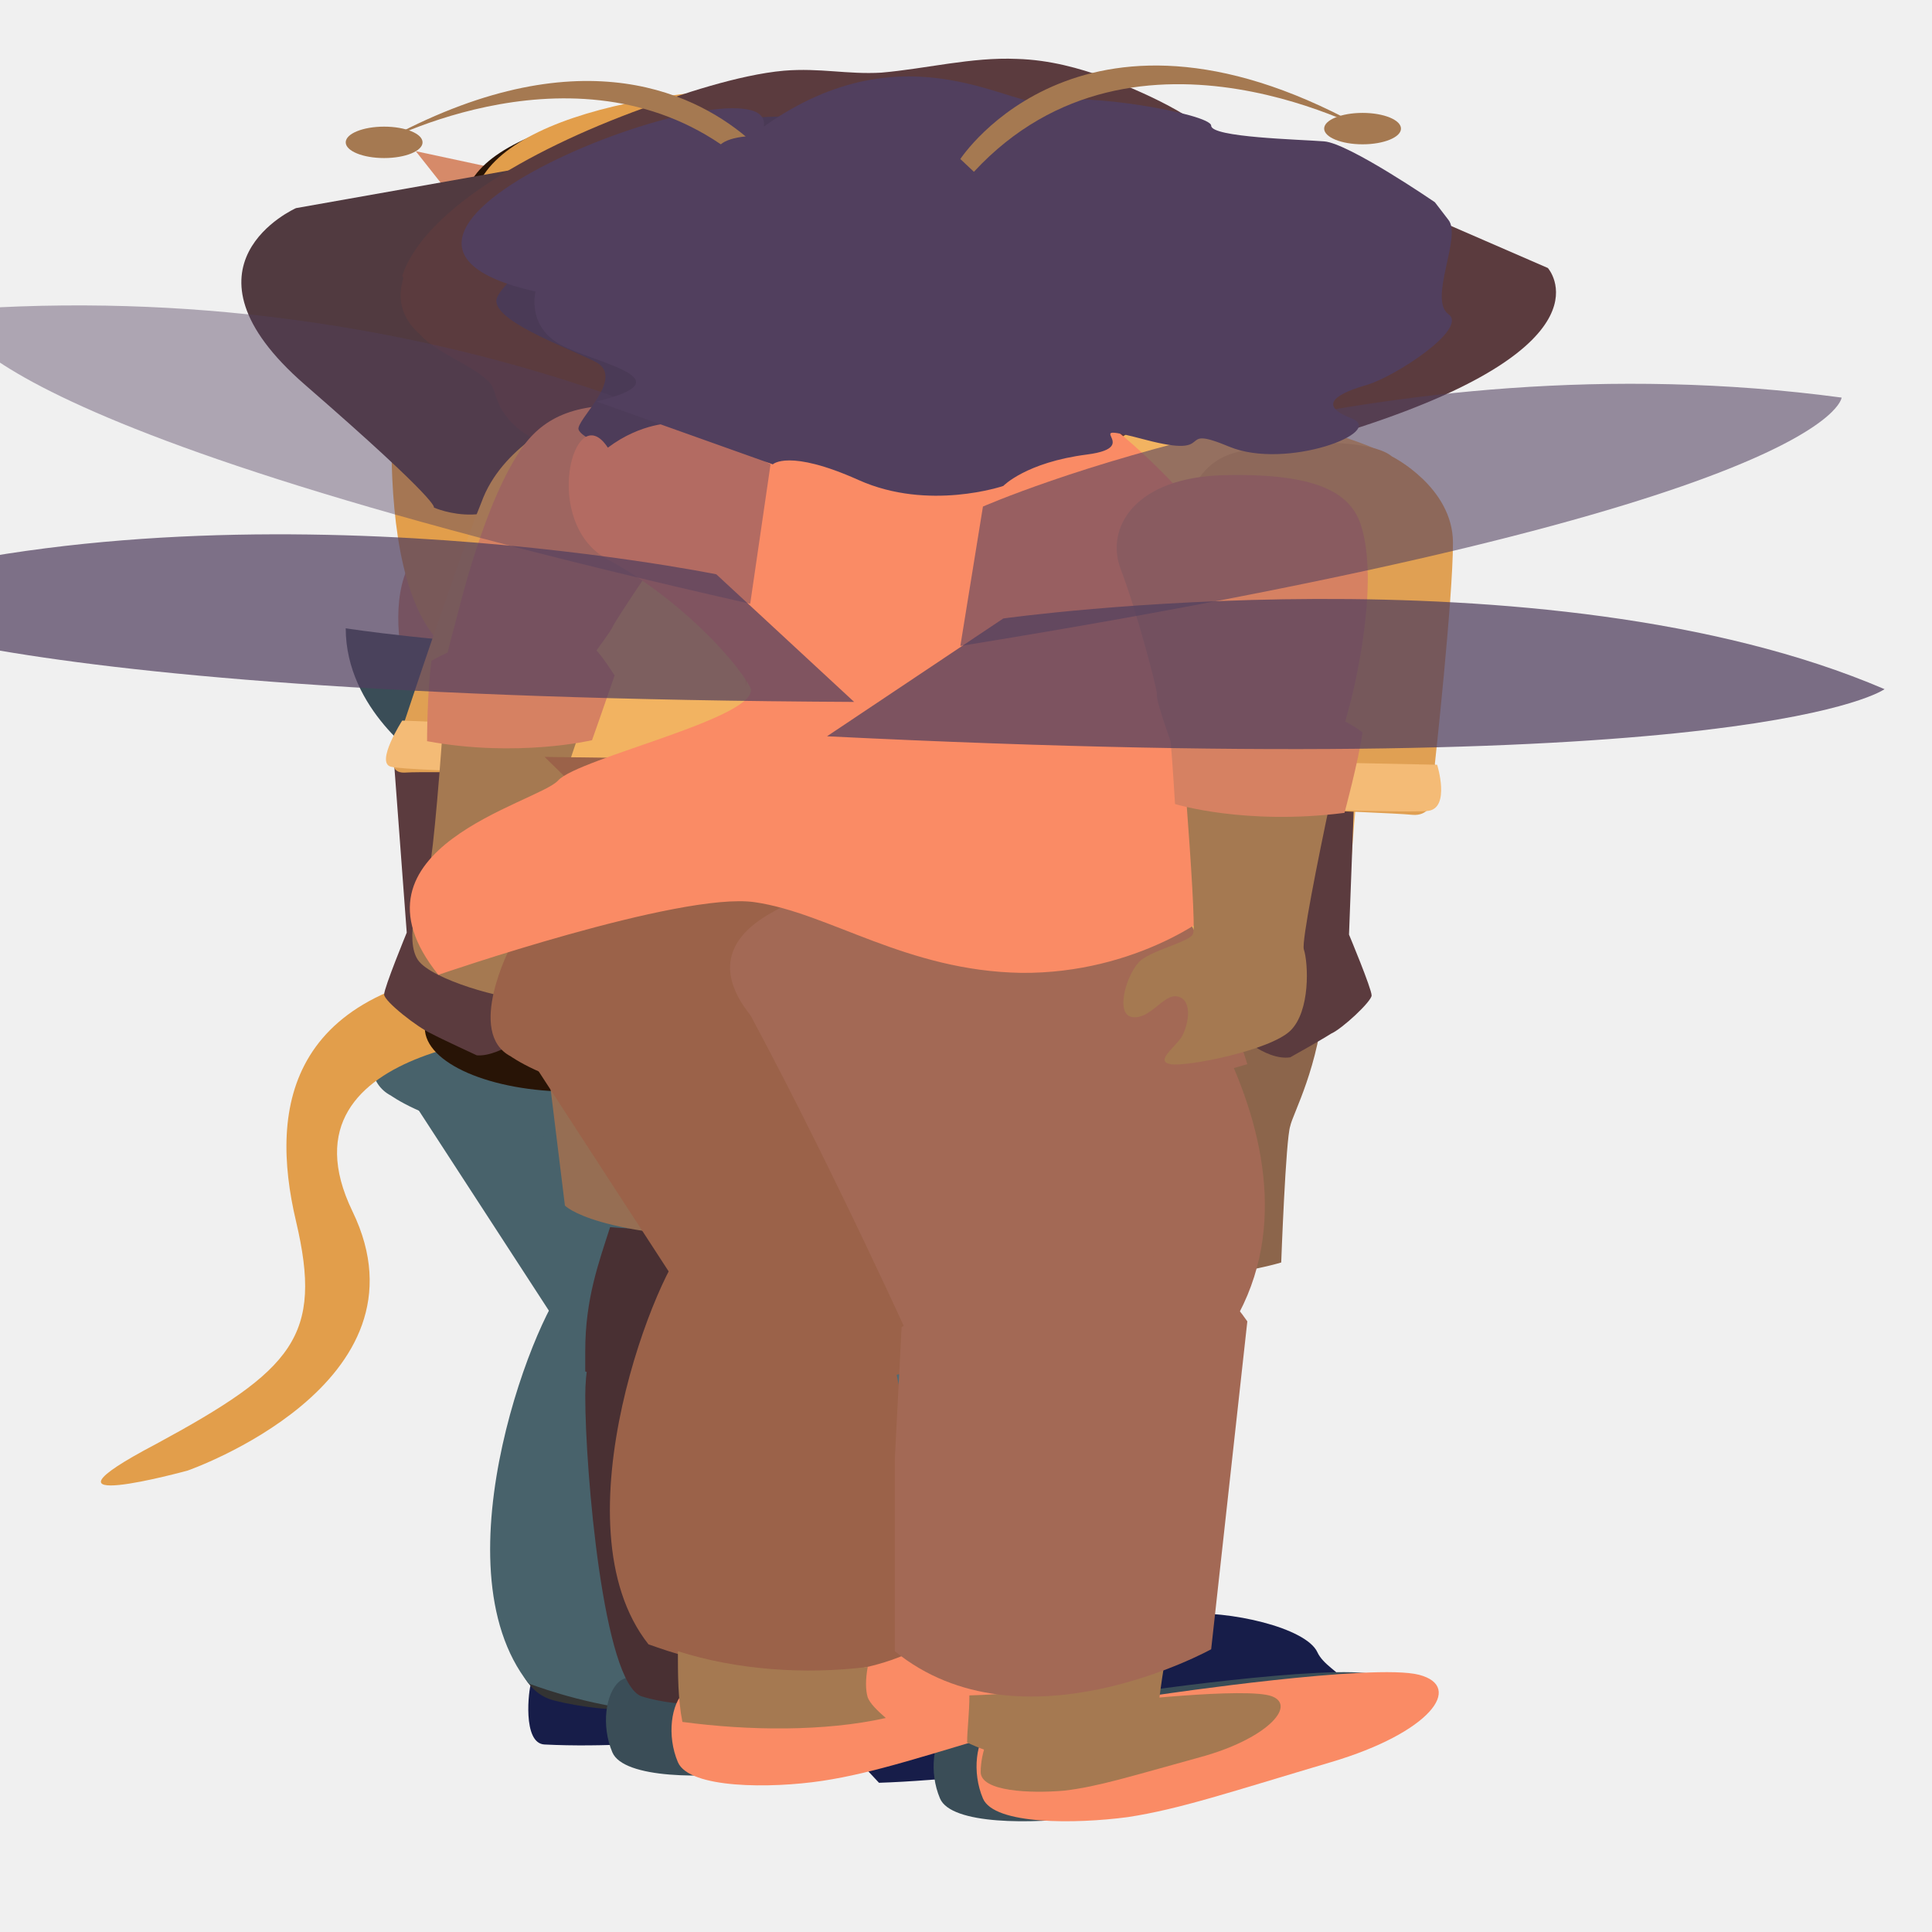
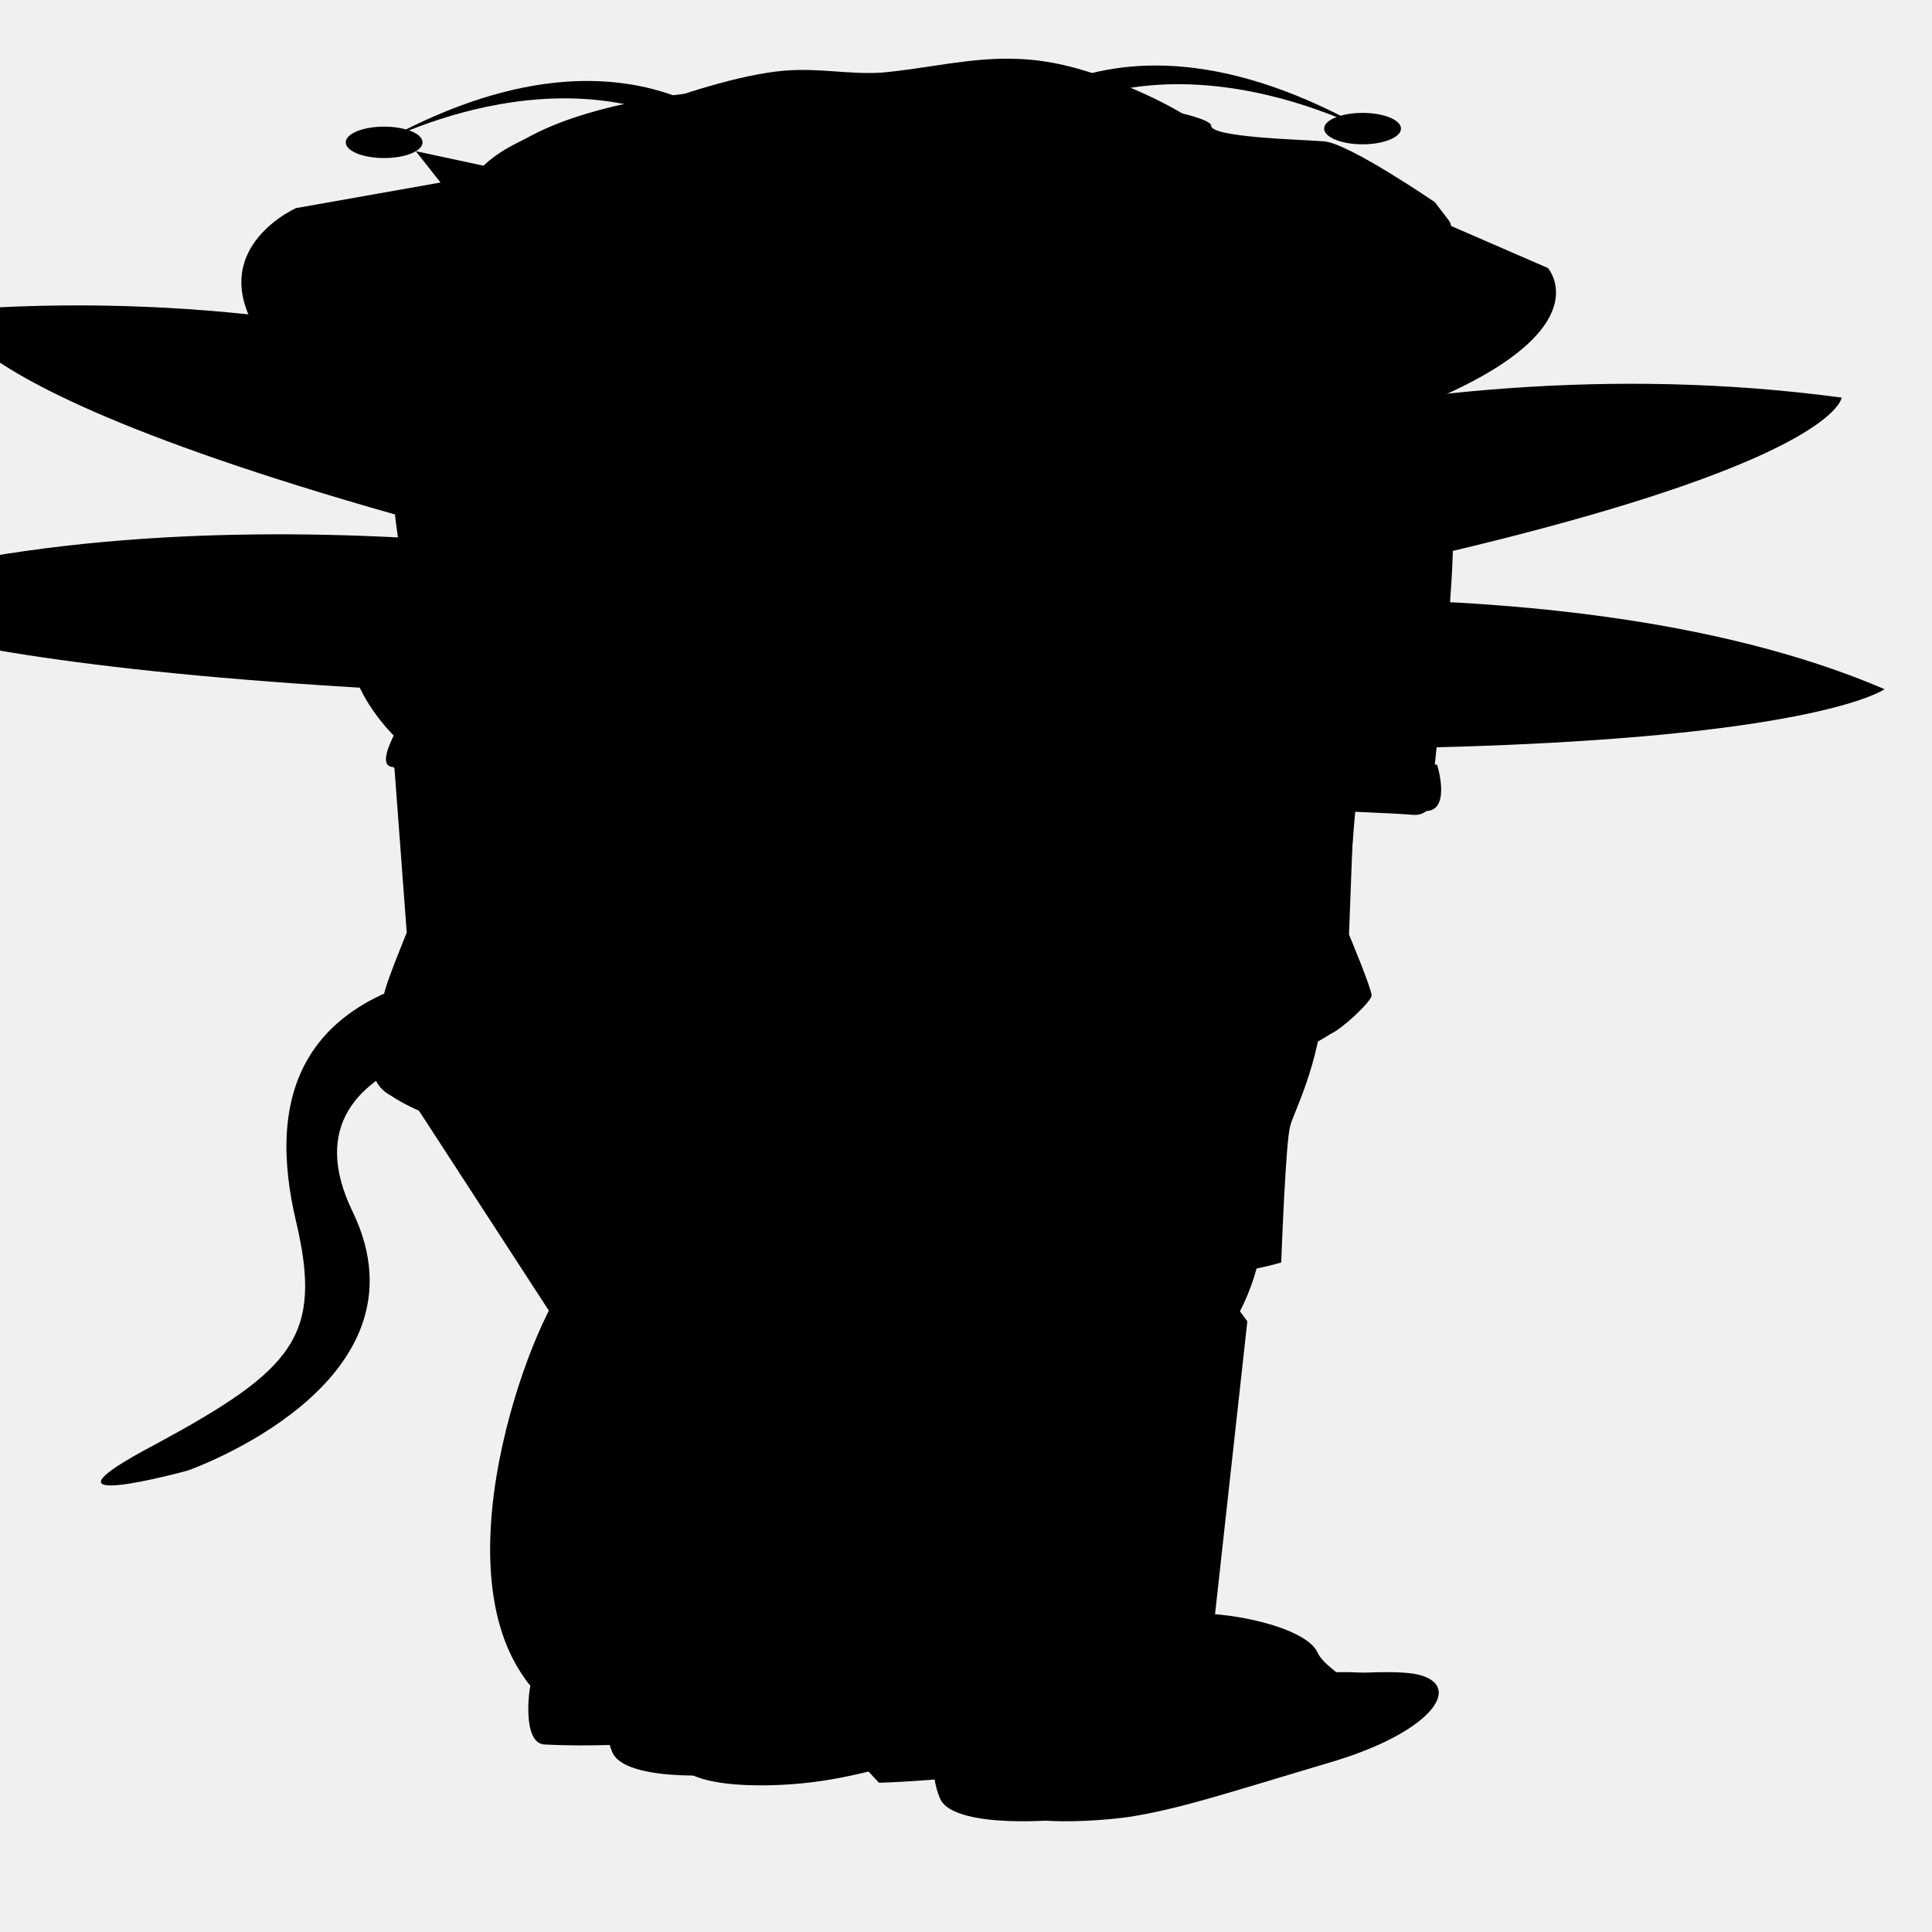
<svg xmlns="http://www.w3.org/2000/svg" version="1.1" id="Layer_1" x="0px" y="0px" viewBox="0 0 85.5 196.8" style="enable-background:new 0 0 85.5 196.8;" width="250px" height="250px" preserveAspectRatio="none" xml:space="preserve" nopin="nopin">
-   <style type="text/css">
- 	.st0{fill:#D68A69;}
- 	.st1{fill:#171D49;}
- 	.st2{fill:#333333;}
- 	.st3{fill:#48626B;}
- 	.st4{fill:#506A75;}
- 	.st5{fill:#FFFFFF;}
- 	.st6{fill:#3A4D57;}
- 	.st7{fill:#281406;}
- 	.st8{fill:#E29E4B;}
- 	.st9{fill:#493033;}
- 	.st10{fill:#966E53;}
- 	.st11{fill:#634246;}
- 	.st12{fill:#5B3B3E;}
- 	.st13{fill:#8C654B;}
- 	.st14{fill:#513A40;}
- 	.st15{fill:#E0A053;}
- 	.st16{fill:#F4BB76;}
- 	.st17{fill:#F2B361;}
- 	.st18{fill:#FA8B65;}
- 	.st19{fill:#A57951;}
- 	.st20{fill:#D68162;}
- 	.st21{fill:#9B6249;}
- 	.st22{fill:#A36955;}
- 	.st23{fill:#4A3A56;}
- 	.st24{opacity:0.58;fill:#513F5E;enable-background:new    ;}
- 	.st25{opacity:0.74;fill:#513F5E;enable-background:new    ;}
- 	.st26{opacity:0.42;fill:#513F5E;enable-background:new    ;}
- 	.st27{opacity:0.72;fill:#513F5E;enable-background:new    ;}
- 	.st28{fill:#513F5E;}
- </style>
  <g id="CAT_x2F_BUNNY">
    <polyline id="ear_x5F_front" class="st0" points="44.8,20.2 49.8,24.2 49.8,15.2  " />
    <polyline id="ear_x5F_back" class="st0" points="20.7,22.1 26.5,19.4 18.4,15.4  " />
    <polygon id="CAT_x5F_chest" class="st0" points="37.8,64 38.4,71 43.2,71 49.6,48.6 37.8,50  " />
    <path id="arm_x5F_back_x5F_top" class="st0" d="M22.7,84.9c1,1.3,2.1-0.2,3.5-2.1c0-0.5,0.1-0.8,0.1-1c0.2-3,1.7-14.4,1.7-15.2   c-0.2-5.3,0-13.8-5.5-13.9c-6.5-0.1-4.9,13.9-4.1,20.1c0.5,2.7,0.2,2.7,0.4,8.3C19.4,83.7,20.5,84.2,22.7,84.9z" />
    <path id="arm_x5F_back_x5F_bot" class="st0" d="M22,112.1c3.6,3.2,4.1-24.3,4.3-30.3c-0.7-1.7-2.3-2.8-3.3-4   c-2.2-0.8-3.5,0.5-4.2,2.3C18.9,91.5,19,109.6,22,112.1z" />
    <path id="foot_x5F_front" class="st1" d="M38.9,181.6c5.4-0.4,15.9-4,19-7.1c3.2-3.1,0.9-3.7,0.4-6.2s-3.9-4.3-6-3.9   c-6.5,1.2-11.8,4.5-17,8.2C36.6,175.6,37.7,178.7,38.9,181.6z" />
    <path id="foot_x5F_back" class="st1" d="M41.4,175c1.2-5.2-3.4-6.9-6.8-8.9c-3.3-1.9-6.4,2-8.3,3c-1.8,1-0.4,1.4-1.6,1.6   c-0.5,0.1-0.8-0.4-1.1,0.3c0.1-0.4-0.1-0.1-0.1,0.5c-0.1,0.5-0.4,6.1,0.6,6.2c2.6,0.3,5.2-0.2,7.9-0.6   C35.5,176.7,40.3,180.2,41.4,175z" />
    <path id="leg_x5F_back_x5F_top" class="st2" d="M22.9,93.5c-4.8,1.9-2.7,13.5-2.7,13.5l5.5,31.5C37.9,153.1,38,136,38,136   l-0.3-31.1C37.7,104.9,27.6,91.5,22.9,93.5z" />
    <path id="leg_x5F_back_x5F_bot" class="st2" d="M34.9,138.3c-4.8-8.6-9.6-7.9-9.6-7.9s-5.7,39.9-0.8,42.8c5,3,12.2-1.5,12.2-1.5   l0.3-13.8C37,157.9,39.7,147,34.9,138.3z" />
    <path id="CAT_x5F_leg_x5F_back_x5F_bot" class="st3" d="M36.7,169.9l-3.3-36.8c0,0-6.9-4.9-8.2-2.7s-6,28.9-1.8,41.1   C23.5,171.5,31.6,179.2,36.7,169.9z" />
    <path id="CAT_x5F_leg_x5F_back_x5F_top" class="st3" d="M37.7,104.9c0,0-8.3-12.7-14.3-8.6c-6,4.2-6,12.8-6,12.8l8.3,29.4   c0,0,8,12.9,12,0.5C41.7,126.7,37.7,104.9,37.7,104.9z" />
    <path id="CAT_x5F_hip_x5F_back" class="st3" d="M18.8,81.1l4.7,10.6c0,0,1.8,1.8-1,3.2c-2.8,1.4-5.2,5.5-5.2,5.5s-2,8.8,0,11.2   c0,0,5.8,9.7,16-0.5L34.2,89l-2.5-7.5L18.8,81.1z" />
    <path id="leg_x5F_front_x5F_bot" class="st2" d="M34.6,139.2c-0.4,8-0.3,33-0.3,33s1.1,3.8,6.7,4s7.3-4.2,7.3-4.2   c0.2-1.9,0.9-18.4,1.6-33.4c-1.3-4.2-5.2-6.9-10-4.8C37.5,135.2,35.9,137.1,34.6,139.2z" />
    <path id="leg_x5F_front_x5F_top" class="st2" d="M34.7,138c-0.1,0.4-0.1,0.8-0.1,1.2c0.5,5.1,5.5,11,7.9,9.6   c4.8-2.1,8.5-3.5,7.4-10.2c0.5-11.5,1-22.1,1.1-24.6c0.3-5.8-1.6-15.1-1.6-15.1c-3.8-4.5-27.7-7.5-28.8,2.2   C31.4,110.4,35.9,119.3,34.7,138z" />
    <path id="CAT_x5F_leg_x5F_front_x5F_bot" class="st4" d="M34.3,152.6l0.3-13.4c0,0,10.5-16.7,15.3-0.6L48.3,172   c0,0-8.4,10.7-14,0.2V152.6z" />
    <path id="CAT_x5F_leg_x5F_front_x5F_top" class="st4" d="M38.1,95c0,0-13.8-3.1-10.1,12.8s7.3,34.3,7.3,34.3s7.6,17.5,13.5-1.6   s-4-44.1-4-44.1L38.1,95z" />
    <path id="CAT_x5F_hip_x5F_front" class="st4" d="M28.9,82.7c0,0,5,7.8,0,14.2c-5,6.3,1.5,15.5,1.5,15.5s7.4,8.3,19.5,0   c0,0-3.3-25.2-8-28.9S28.9,82.7,28.9,82.7z" />
    <path id="top" class="st5" d="M49,78.5c1.9-6.7,0-6.1-1.9-7.4s-5.7-6.8-5.1-13c0,0-11.6-0.2-15.5,5.6c0,0-0.3-1.1-3.1-7.7   c0,0-1.9,16.3-2.9,20.3c-1.2,4.9,1,11.7,0.1,22.4c0,0,5.1,3.8,14.4,3.8c9.2,0,16.2-3.8,16.2-3.8C48.1,89.3,48.2,83.3,49,78.5z" />
    <path id="arm_x5F_front_x5F_bot" class="st0" d="M46.6,86.9c-0.2,9.5,1.3,20.5,4.8,22.8c5.1,3.4,0.3-18.3,2.4-23   c-0.8-3,0.1-6.1-2.7-6.8C46.5,78.1,48.9,84,46.6,86.9z" />
    <path id="arm_x5F_front_x5F_top" class="st0" d="M43.5,76c-0.1,2.5,1.1,6.6,3,11c0.2,0.3,0.3,0.7,0.5,1c1.4,1.1,0,3.1,4.9,2.8   c2.7-0.5,1.1-9.9,1.5-6c0.1-0.2,0.1-0.3,0.1-0.5c1.1-4.3,0.4-12.5,0.5-16.9c0-4.5-0.9-14.7-7-14.2C39.8,53.8,43.6,68.8,43.5,76z" />
    <path id="CAT_x5F_top" class="st6" d="M15.3,64c0,0,16,5.9,38.8,0l1.6,10l-12.2,2l2.1,15l-26.7-1.2l0.8-14.5l-1,2.1   C18.7,77.5,15.3,72.3,15.3,64z" />
    <path id="hair" class="st7" d="M19.8,60.2c-3.5-7.5-2.2-31.6-2.2-31.6c1.2-0.2,1.9-2.2,3.1-9.4s10-10.6,19-9.1s8.8,9,8.8,9   s5.9,3.5,4,12.1s-3.4,20.7-3.4,20.7c-7.4-2.6-8.4,15.6-8.4,15.6c-1.2-1.1,0.1,0.8-1.9,0.7s-4,1-4,1C30.6,75.1,24.4,70.1,19.8,60.2z   " />
    <path id="CAT_x5F_hair" class="st8" d="M19.4,65.3c-3.4-8.5-1.6-35.6-1.6-35.6c1.2-0.2,1.9-2.4,3.3-10.5   c1.3-8.1,10.2-11.8,19.2-9.9s8.6,10.3,8.6,10.3s5.8,4,3.8,13.7c-2.1,9.7-3.8,23.3-3.8,23.3C41.6,53.5,40.2,74,40.2,74   c-1.2-1.3,0.1,0.9-1.9,0.8s-4,1.1-4,1.1C29.9,82.3,23.8,76.5,19.4,65.3z" />
    <path id="CAT_x5F_tail" class="st8" d="M24.4,105.2c0,0-12.5,0.6-8.8,18.2s-7.3,26.4-7.3,26.4s-7.6,4.8-1.4-2.7   c6.1-7.6,7.4-11,6.2-22.7s-0.4-24.6,9.7-26.1S24.4,105.2,24.4,105.2z" />
    <circle id="tail" class="st7" cx="25.3" cy="104.7" r="6.5" />
  </g>
  <g id="ELEPHANT">
    <path id="ELEPHANT_x5F_foot_x5F_back" class="st6" d="M27.4,171.3c-0.6,1.2-0.8,4.5-0.3,7.2s4.1,2.7,6.4,1.9s4.6-2.6,9-5.6   s5.9-7.7,3.9-8.9s-11.4,2-11.4,2S28,169.9,27.4,171.3z" />
    <path id="ELEPHANT_x5F_leg_x5F_back_x5F_bot" class="st9" d="M26.4,135.5c-0.3,2-0.5,4.1-0.5,6.7c0,7.6,0.8,29.3,2.5,30.6   c1.8,1.3,4.7,1.1,5.9-0.7s1.1-7.4,1.6-17c0.5-8.2,2.2-15.5,3-19.9c-0.2-0.4-0.4-0.8-0.8-1.1C33.6,130.9,29.1,132.5,26.4,135.5z" />
    <g id="ELEPHANT_x5F_leg_x5F_back_x5F_top">
      <path class="st9" d="M36.8,142.6c0.8-6.8,2-12.4,2.4-15.5c0.2-1.1,0.4-3.1,0.6-5.6c-4,2.4-8.8,4.3-12.8,3.5    c-0.5,3.6-1.1,7.3-1.1,12.6c0,0.6,0,1.3,0,2.1C29,142.3,32.9,144.3,36.8,142.6z" />
      <path class="st10" d="M41.3,96.4c-3.8-0.2-17.5,3.9-17.5,3.9l1.2,22.5c0,0,1.3,3.3,9,3.5c7,0.2,10.4-2.3,10.4-2.3    s0.2-12.6,0.4-13.9c0.1-1.2,1.3-6.1,1.5-13.2C46.3,96.9,45.1,96.7,41.3,96.4z" />
    </g>
    <path id="ELEPHANT_x5F_foot_x5F_front" class="st6" d="M41.9,176c-0.6,1.2-0.8,4.5-0.3,7.2s4.1,2.6,6.4,1.9c2.3-0.8,4.6-2.6,9-5.6   s5.9-7.7,3.9-8.9s-11.4,2-11.4,2S42.4,174.6,41.9,176z" />
    <path id="ELEPHANT_x5F_tail" class="st11" d="M39.3,108.7c-1.6,2.1-5.9,25.7-5.9,25.7s-2.8,6.7-1.9-1s4.6-27,4.6-27   S40.9,106.6,39.3,108.7z" />
    <path id="ELEPHANT_x5F_leg_x5F_front_x5F_bot" class="st12" d="M40.8,138.8c-0.3,2-0.5,4.2-0.5,6.9c0,7.8,0.8,30.5,2.5,31.8   c1.8,1.3,4.7,1.2,5.9-0.7s1.1-7.7,1.6-17.7c0.5-8.5,2.2-16.1,3-20.7c-0.2-0.5-0.4-0.9-0.8-1.2C48,133.9,43.6,135.5,40.8,138.8z" />
    <g id="ELEPHANT_x5F_leg_x5F_front_x5F_top">
      <path class="st12" d="M51.2,147.3c0.8-6.8,2-12.4,2.4-15.5c0.2-1.1,0.4-3.1,0.6-5.6c-4,2.4-8.8,4.3-12.8,3.5    c-0.5,3.6-1.1,7.3-1.1,12.6c0,0.6,0,1.3,0,2.1C43.4,147,47.3,149,51.2,147.3z" />
      <path class="st13" d="M53.6,101c-3.8-0.2-17.5,3.9-17.5,3.9l1.2,22.5c0,0,1.3,3.3,9,3.5c7,0.2,10.4-2.3,10.4-2.3    s0.2-12.6,0.4-13.9c0.1-1.2,1.3-6.1,1.5-13.2C58.6,101.5,57.4,101.3,53.6,101z" />
    </g>
    <g id="ELEPHANT_x5F_head">
      <path class="st14" d="M23.8,48.1c-1.6,6.7-4.6,3.6-4.6,3.6s0.4-0.3-5.7-12.5s-0.4-18-0.4-18L28.3,15l6.4,7.5l2.5,1.1    C37.2,23.6,25.4,41.4,23.8,48.1z" />
      <path class="st12" d="M46.3,47.3c-1.4,6.7,2.9,5.2,2.9,5.2s-0.3-0.5,11-9s8.3-16.2,8.3-16.2l-12-12l-9.4,4.2l-2.9-0.1    C44.2,19.4,47.7,40.6,46.3,47.3z" />
    </g>
    <path id="ELEPHANT_x5F_arm_x5F_back_x5F_bot" class="st12" d="M19.1,105.3c0.4,0.5,2,2.2,2,2.2c1.1,0.2,2.8-3,2.7-3.6   s-1-2.8-1.1-3.4s0.7-1.1,1.1-2.1S23,95.5,23,95.5c-0.1-0.6,3.1-13.1,4.2-19.6c-3.3-0.8-6.5-0.7-9.7-0.5c-0.1,0.4-0.1,0.7-0.1,1.1   L18,95c0,0-1,5.6-1,6.3S18.5,104.7,19.1,105.3z" />
    <g id="ELEPHANT_x5F_arm_x5F_back_x5F_top">
      <path class="st15" d="M21.3,51.2c-1,5.6-3.4,22.3-3.4,22.3s-1.2,5.3,0,5.2c1.2-0.2,10.3,0.3,10.3,0.3l1-8.1c0,0-0.1-0.8,1.3-10.5    s1.9-15.2,0.6-17c-1.3-1.7-4.9-2.6-6.1-0.7C25,42.7,22.2,45.4,21.3,51.2z" />
      <path class="st16" d="M28.1,79c0,0-10-0.4-10.8-0.9c-0.7-0.4,0.5-4.7,0.5-4.7l10.8,1L28.1,79z" />
    </g>
    <g id="ELEPHANT_x5F_top">
      <path class="st17" d="M22.8,100.9c3.4,3.9,12.2,5.3,12.2,5.3s13.3,2.8,24.5-4.6c0,0,0.3-33,2.5-41.9c2.2-8.9,2.3-12.5-4.7-16.6    c-2.1-1.2-4.2-2.5-6.4-3.6c-2.2-1.2-3.2,1.5-12.8-1.8c-6.8,3.3-1.1,1.7-11.6,3.9c-1.7,3.7-2.8,13.1-3.3,22.5    S22.9,100.8,22.8,100.9z M33.3,65.4c-0.1,1.4-0.2,3-0.3,4.5l0,0C33,68.5,33.1,67,33.3,65.4z" />
    </g>
    <path id="ELEPHANT_x5F_arm_x5F_front_x5F_bot" class="st12" d="M58.9,105.3c-0.4,0.6-1.8,2.4-1.8,2.4c-1.1,0.4-2.6-2.7-2.5-3.3   c0-0.6,0.8-2.8,0.9-3.4c0.1-0.6-0.6-1-1-2s0.7-3,0.7-3c0.1-0.6-2.9-12.7-4-19c2.9-1,5.8-1.1,8.7-1.2c0,0.4,0.1,0.7,0.1,1.1   l-0.3,18.3c0,0,1,5.5,1,6.2C60.7,102,59.4,104.8,58.9,105.3z" />
    <g id="ELEPHANT_x5F_arm_x5F_front_x5F_top">
      <path class="st15" d="M64.3,55.3c0,5.7-0.8,22.5-0.8,22.5s0.4,5.5-1,5.2c-1.3-0.3-12-1.1-12-1.1l0.5-8.2c0,0,0.3-0.8,0.6-10.6    c0.4-9.7,0.9-15.2,2.8-16.8c1.9-1.5,6.2-1.8,7.2,0.2C61.6,46.5,64.3,49.6,64.3,55.3z" />
      <path class="st16" d="M50.5,81.9c0,0,11.8,1,12.7,0.7c1-0.3,0.4-4.7,0.4-4.7l-12.8-0.6L50.5,81.9z" />
    </g>
    <path id="ELEPHANT_x5F_neck" class="st12" d="M28.5,11c1.5-1.3,4.2-3.4,6.2-3.8c1.6-0.3,2.8,0.4,4.3,0.2C41,7,43,5.8,45,6   c1.5,0.1,2.8,1,3.8,1.8c2.3,2,4.7,4.7,5.5,7.7c1.2,4.1,0.6,13,0.6,13s-1.6,8.3-2.8,11.1c-1.1,2.7-3.7,9.3-11.6,12.9   S24.1,46,22.9,43.6s-0.8-4-1.4-5c-0.8-1.6-2.2-2.7-2.9-4.5c-0.8-1.6-1-3.5-0.8-5.3c0-0.3,0.1-0.4,0-0.7   C18.7,21.8,23.1,15.5,28.5,11z" />
  </g>
  <g id="INSECT">
    <path id="INSECT_x5F_foot_x5F_back" class="st18" d="M30.3,172.3c-0.6,1.2-0.8,4.5-0.3,7.2s4.1,2.7,6.4,1.9s4.6-2.6,9-5.6   s5.9-7.7,3.9-8.9s-11.4,2-11.4,2S30.9,170.9,30.3,172.3z" />
    <g id="INSECT_x5F_foot_x5F_front">
      <path id="INSECT_x5F_foot_x5F_front_1_" class="st18" d="M43.8,176c-0.6,1.2-0.8,4.5-0.3,7.2s4.1,2.6,6.4,1.9    c2.3-0.8,4.6-2.6,9-5.6s5.9-7.7,3.9-8.9s-11.4,2-11.4,2S44.3,174.6,43.8,176z" />
      <path id="INSECT_x5F_foot_x5F_front_2_" class="st19" d="M44.3,175.2c-0.5,0.9-0.9,3.3-0.9,5.3s2.2,2.2,3.7,1.9    c1.5-0.4,3-1.5,6-3.4c2.9-1.8,4.3-5.2,3.2-6.2s-7.1,0.6-7.1,0.6S44.7,174.3,44.3,175.2z" />
    </g>
    <g id="INSECT_x5F_arm_x5F_back_x5F_bot">
      <path class="st19" d="M25.6,74.9c-0.9,6.1-1.9,13-1.9,13.5c0.1,0.8,1.4,1.7,1.9,2.9c0.5,1.2,0.5,5.6-0.3,5.8s-1-2.5-1.6-2.3    s-0.7,2.8-0.6,4s0.8,2.6,0.1,2.9c-0.8,0.2-4.1-1.9-4.7-3.9s0-7,0.4-8.3c0.2-0.8,0.5-8.9,0.7-15.4C21.6,74.6,23.6,74.8,25.6,74.9z" />
      <path class="st20" d="M27.2,68.8c-0.4,2.7-1,6.6-1,6.6s-3.3,1.8-7.3,0.1c0,0,0-5.1,0.2-8.2c1-1.3,2.2-2.3,3.3-2.6    C25.4,62.2,26.3,65.7,27.2,68.8z" />
    </g>
    <path id="INSECT_x5F_arm_x5F_back_x5F_top" class="st20" d="M20.1,63.9c-0.2,1.6-0.7,6.5-0.7,6.5c1.4,8.1,5.5,0.5,5.5,0.5   s2.1-6.4,2.2-7s2.3-8.2,3.6-12.2c1.3-4,1.2-9.4-1.9-10.2s-4.6,0.8-5.6,3.8C21.4,51,20.3,62.3,20.1,63.9z" />
    <path id="INSECT_x5F_leg_x5F_back_x5F_top" class="st21" d="M43,135c-4,12.4-12-0.5-12-0.5l-8.3-29.4c0,0,0-8.6,6-12.8   c6-4.1,14.3,8.6,14.3,8.6S46.9,122.7,43,135z" />
    <path id="INSECT_x5F_hip_x5F_back" class="st21" d="M37,77.5l2.5,7.5l-0.9,22.1c-10.2,10.2-16,0.5-16,0.5c-2-2.4,0-11.2,0-11.2   s2.4-4.1,5.2-5.5s1-3.2,1-3.2l-4.7-10.6L37,77.5z" />
    <path id="INSECT_x5F_leg_x5F_front_x5F_top" class="st22" d="M50.1,92.4c0,0,9.9,25,4,44.1s-13.5,1.6-13.5,1.6s-3.6-18.4-7.3-34.3   S43.4,91,43.4,91L50.1,92.4z" />
    <path id="INSECT_x5F_hip_x5F_front" class="st22" d="M47.2,79.5c4.7,3.7,8,28.9,8,28.9c-12.1,8.3-19.5,0-19.5,0s-6.5-9.2-1.5-15.5   c5-6.4,0-14.2,0-14.2S42.5,75.8,47.2,79.5z" />
    <g id="INSECT_x5F_leg_x5F_back_x5F_bot">
      <path class="st21" d="M28.7,167.5c-4.2-12.2,0.5-38.9,1.8-41.1c1.3-2.2,8.2,2.7,8.2,2.7l3.3,36.8    C36.9,175.2,28.8,167.5,28.7,167.5z" />
      <path class="st19" d="M30,168.2c0,2.3,0,4.9,0.2,7.2c2.9,0.9,6.3,1,9-0.4c-0.4-0.8-0.7-1.5-0.8-2.1c-0.1-0.8-0.1-1.8,0-3.1    C35.6,170.6,32.6,170.1,30,168.2z" />
    </g>
    <g id="INSECT_x5F_leg_x5F_front_x5F_bot">
      <path class="st19" d="M51.5,169.9c-2.6,1.5-5.6,2.6-8.6,2.8c0,1.9-0.1,3.5-0.1,4.8c2.1,2.3,4.9,3,8.2,0.1    C51.2,175.4,51.3,172.7,51.5,169.9z" />
      <path class="st22" d="M39.6,168.2c5.6,10.5,14-0.2,14-0.2l1.6-33.4c-4.8-16.1-15.3,0.6-15.3,0.6l-0.3,13.4V168.2z" />
    </g>
    <path id="INSECT_x5F_hair_x5F_back" class="st23" d="M28.1,13.8c-2.8,2.5-3,7.1-2.9,8.6s-2.8,5.7-3.2,7.9s3,5,4.3,6.5   c1.4,1.5-0.6,5.5-0.7,6.8s3.7,4.2,5.2,5.1s1.4-2.1,3.1-2.3s2.4-4.2,2.4-4.2l-0.2-5.7l-3.3-19.6l5.1-5.1   C37.9,11.8,31,11.4,28.1,13.8z" />
    <path id="INSECT_x5F_top" class="st18" d="M42.5,47.1c-5.1,2-7.4-0.6-9.3-1.9s-3.4-2.1-3.4-2.1s-1.4-0.1-2.9,2.5   c-1.5-5.3-3,7.7,0,11.4s5.6,10,6.3,13c0.6,3-7.6,7.2-8.5,9.5s-9.8,6.9-5.3,19.8c0,0,10.7-8.5,14-7.4s6.7,7,11.8,7.2   c5.1,0.1,8.7-6.1,9-7.4s-2.4-15.9-2.4-22.8s2.4-11,2-13.7C53.6,52.6,50.2,45,48.9,43c-1.4-2-6.3-2.1-6.3-2.1S45.3,46,42.5,47.1z" />
    <g id="INSECT_x5F_arm_x5F_front_x5F_bot">
      <path class="st19" d="M52.5,81.5c0.2,6.1,0.4,13.1,0.3,13.6c-0.1,0.8-1.7,1.6-2.3,2.7s-1.2,5.5-0.4,5.8s1.4-2.4,2-2.1    c0.7,0.3,0.5,2.9,0.2,4.1c-0.3,1.1-1.2,2.5-0.5,2.8s4.4-1.4,5.3-3.4c0.9-2,0.8-6.9,0.6-8.3c-0.1-0.8,0.6-8.9,1.2-15.4    C56.8,81.6,54.7,81.6,52.5,81.5z" />
      <path class="st20" d="M51.8,75.3c0.1,2.7,0.2,6.6,0.2,6.6s3.1,2.2,7.5,0.9c0,0,0.6-5.1,0.8-8.2c-0.8-1.4-2-2.5-3.1-2.9    C54.4,68.9,53.1,72.3,51.8,75.3z" />
    </g>
    <path id="INSECT_x5F_arm_x5F_front_x5F_top" class="st20" d="M59.7,72.1c-0.2,1.6-0.7,6.5-0.7,6.5c-3.5,7.7-6.8-0.6-6.8-0.6   s-1.1-6.7-1-7.3c0-0.6-0.9-8.5-1.6-12.7s0.6-9.4,4.6-9.6c4-0.2,5.5,1.7,6,4.9C61.1,59.3,59.9,70.5,59.7,72.1z" />
    <g id="INSECT_x5F_wings">
      <path class="st24" d="M42.5,65.8c38.7-14.4,39-25.3,39-25.3c-20.7-6.4-38,11.1-38,11.1L42.5,65.8z" />
      <path class="st25" d="M36.6,75c41.2,4.7,46.8-4.8,46.8-4.8c-15.1-14.9-39-7.2-39-7.2L36.6,75z" />
      <path class="st26" d="M33.2,61.5C-3.3,42.5-2.1,31.6-2.1,31.6c21.4-3.8,36.2,15.7,36.2,15.7L33.2,61.5z" />
      <path class="st27" d="M37.8,71.5C-3.7,71-8,60.9-8,60.9c17.1-13,39.7-2.4,39.7-2.4L37.8,71.5z" />
    </g>
    <path id="INSECT_x5F_hair_x5F_front" class="st28" d="M46.4,10.4c1.4-1.1,7.2,1.2,7.2,2.4s3.9,1.4,5,1.6c1.1,0.2,4.9,6.2,4.9,6.2   s0,0,0.6,1.8c0.6,1.7-0.9,8.1,0,9.6c0.9,1.5-2.4,6.4-3.6,7.2c-1.2,0.8-2.3,2-0.7,3.4s-2.9,5.3-5.4,2.9s-0.4,1.3-3.7-0.7   s0.1,0.7-2.6,1.5s-3.7,3.2-3.7,3.2s-3.3,2.6-6.4-0.6s-3.8-1.6-3.8-1.6l-7.8-6.4c4.1-2.3-0.1-3.9-1.6-5.8c-1.5-1.9-1.1-5.4-1.1-5.4   C12.3,23.8,34.4,5.1,33.8,12.9C40.2,2.4,45,11.5,46.4,10.4z" />
    <g id="INSECT_x5F_antennas">
      <path class="st19" d="M43.1,17.5c7.2-17.9,18.1-3.2,17.6-4C48-3.3,42.5,16.2,42.5,16.2L43.1,17.5z" />
      <ellipse class="st19" cx="60.3" cy="13.1" rx="1.7" ry="1.6" />
      <path class="st19" d="M31.9,14.7c0.2-0.4,0.6-0.7,1.1-0.8C30.6,9.3,25.3,3.4,16.5,15C16.3,15.2,25,3.9,31.9,14.7z" />
      <ellipse class="st19" cx="17" cy="14.5" rx="1.7" ry="1.6" />
    </g>
  </g>
</svg>
